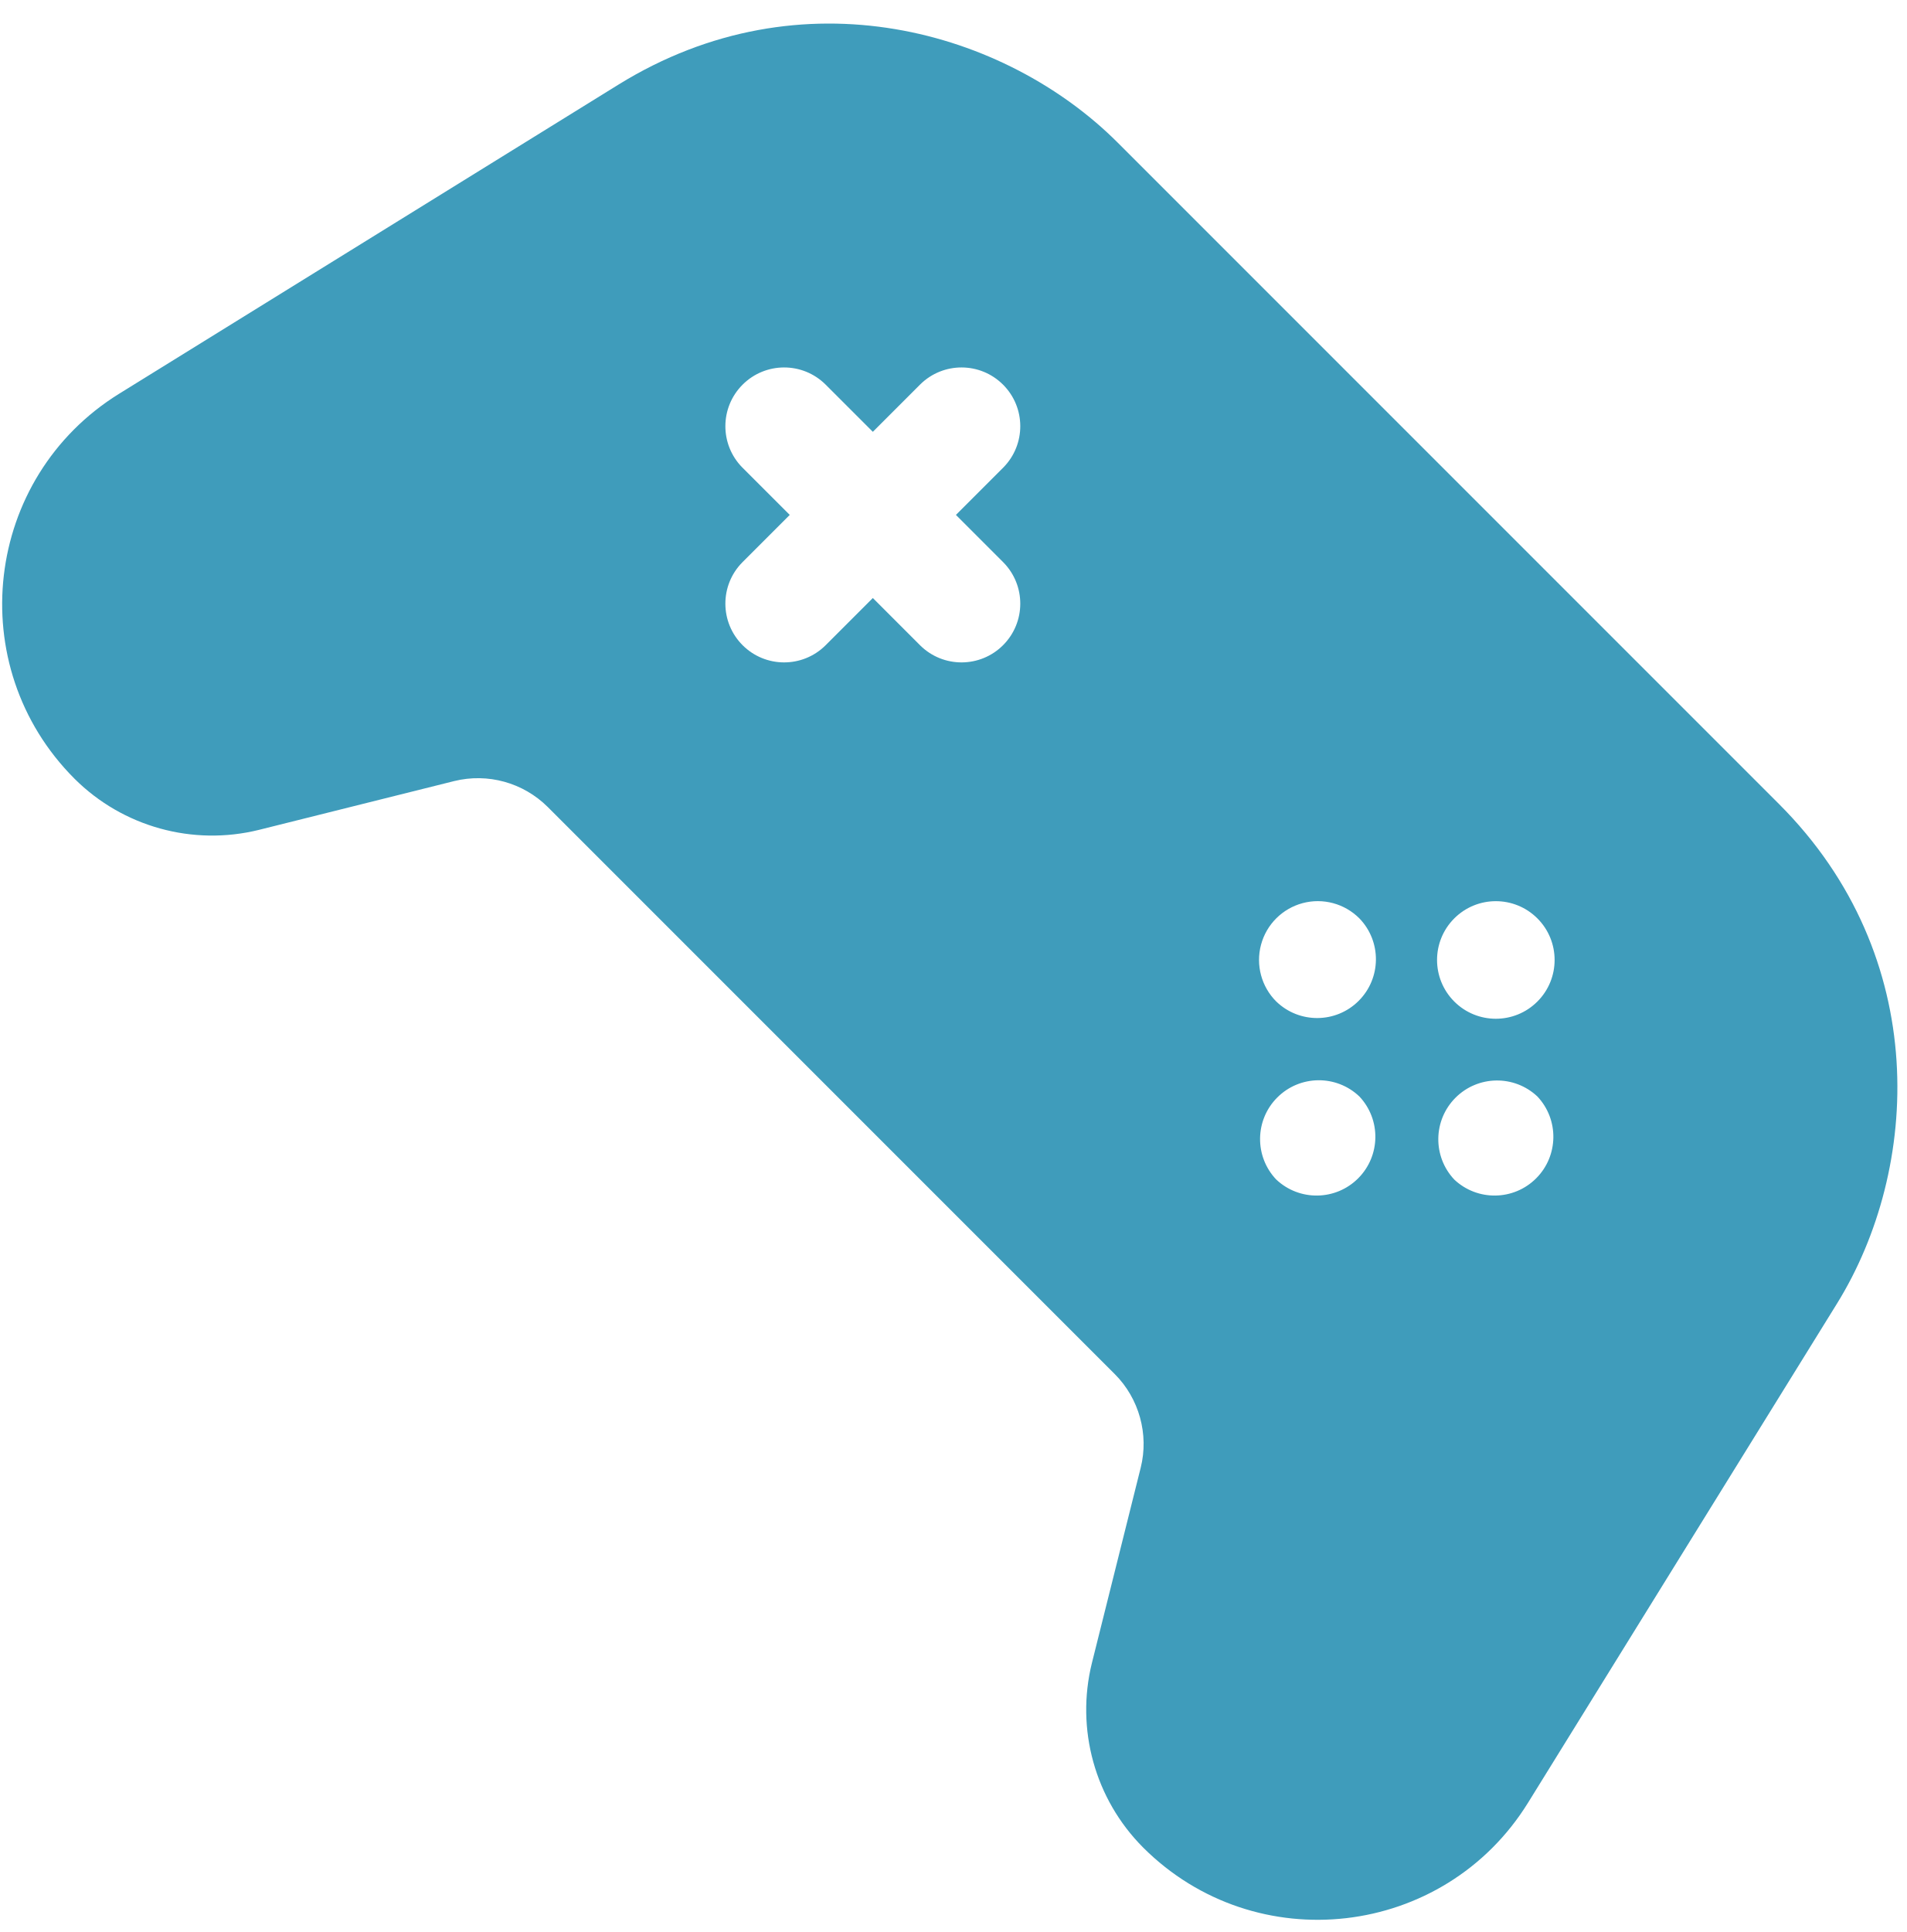
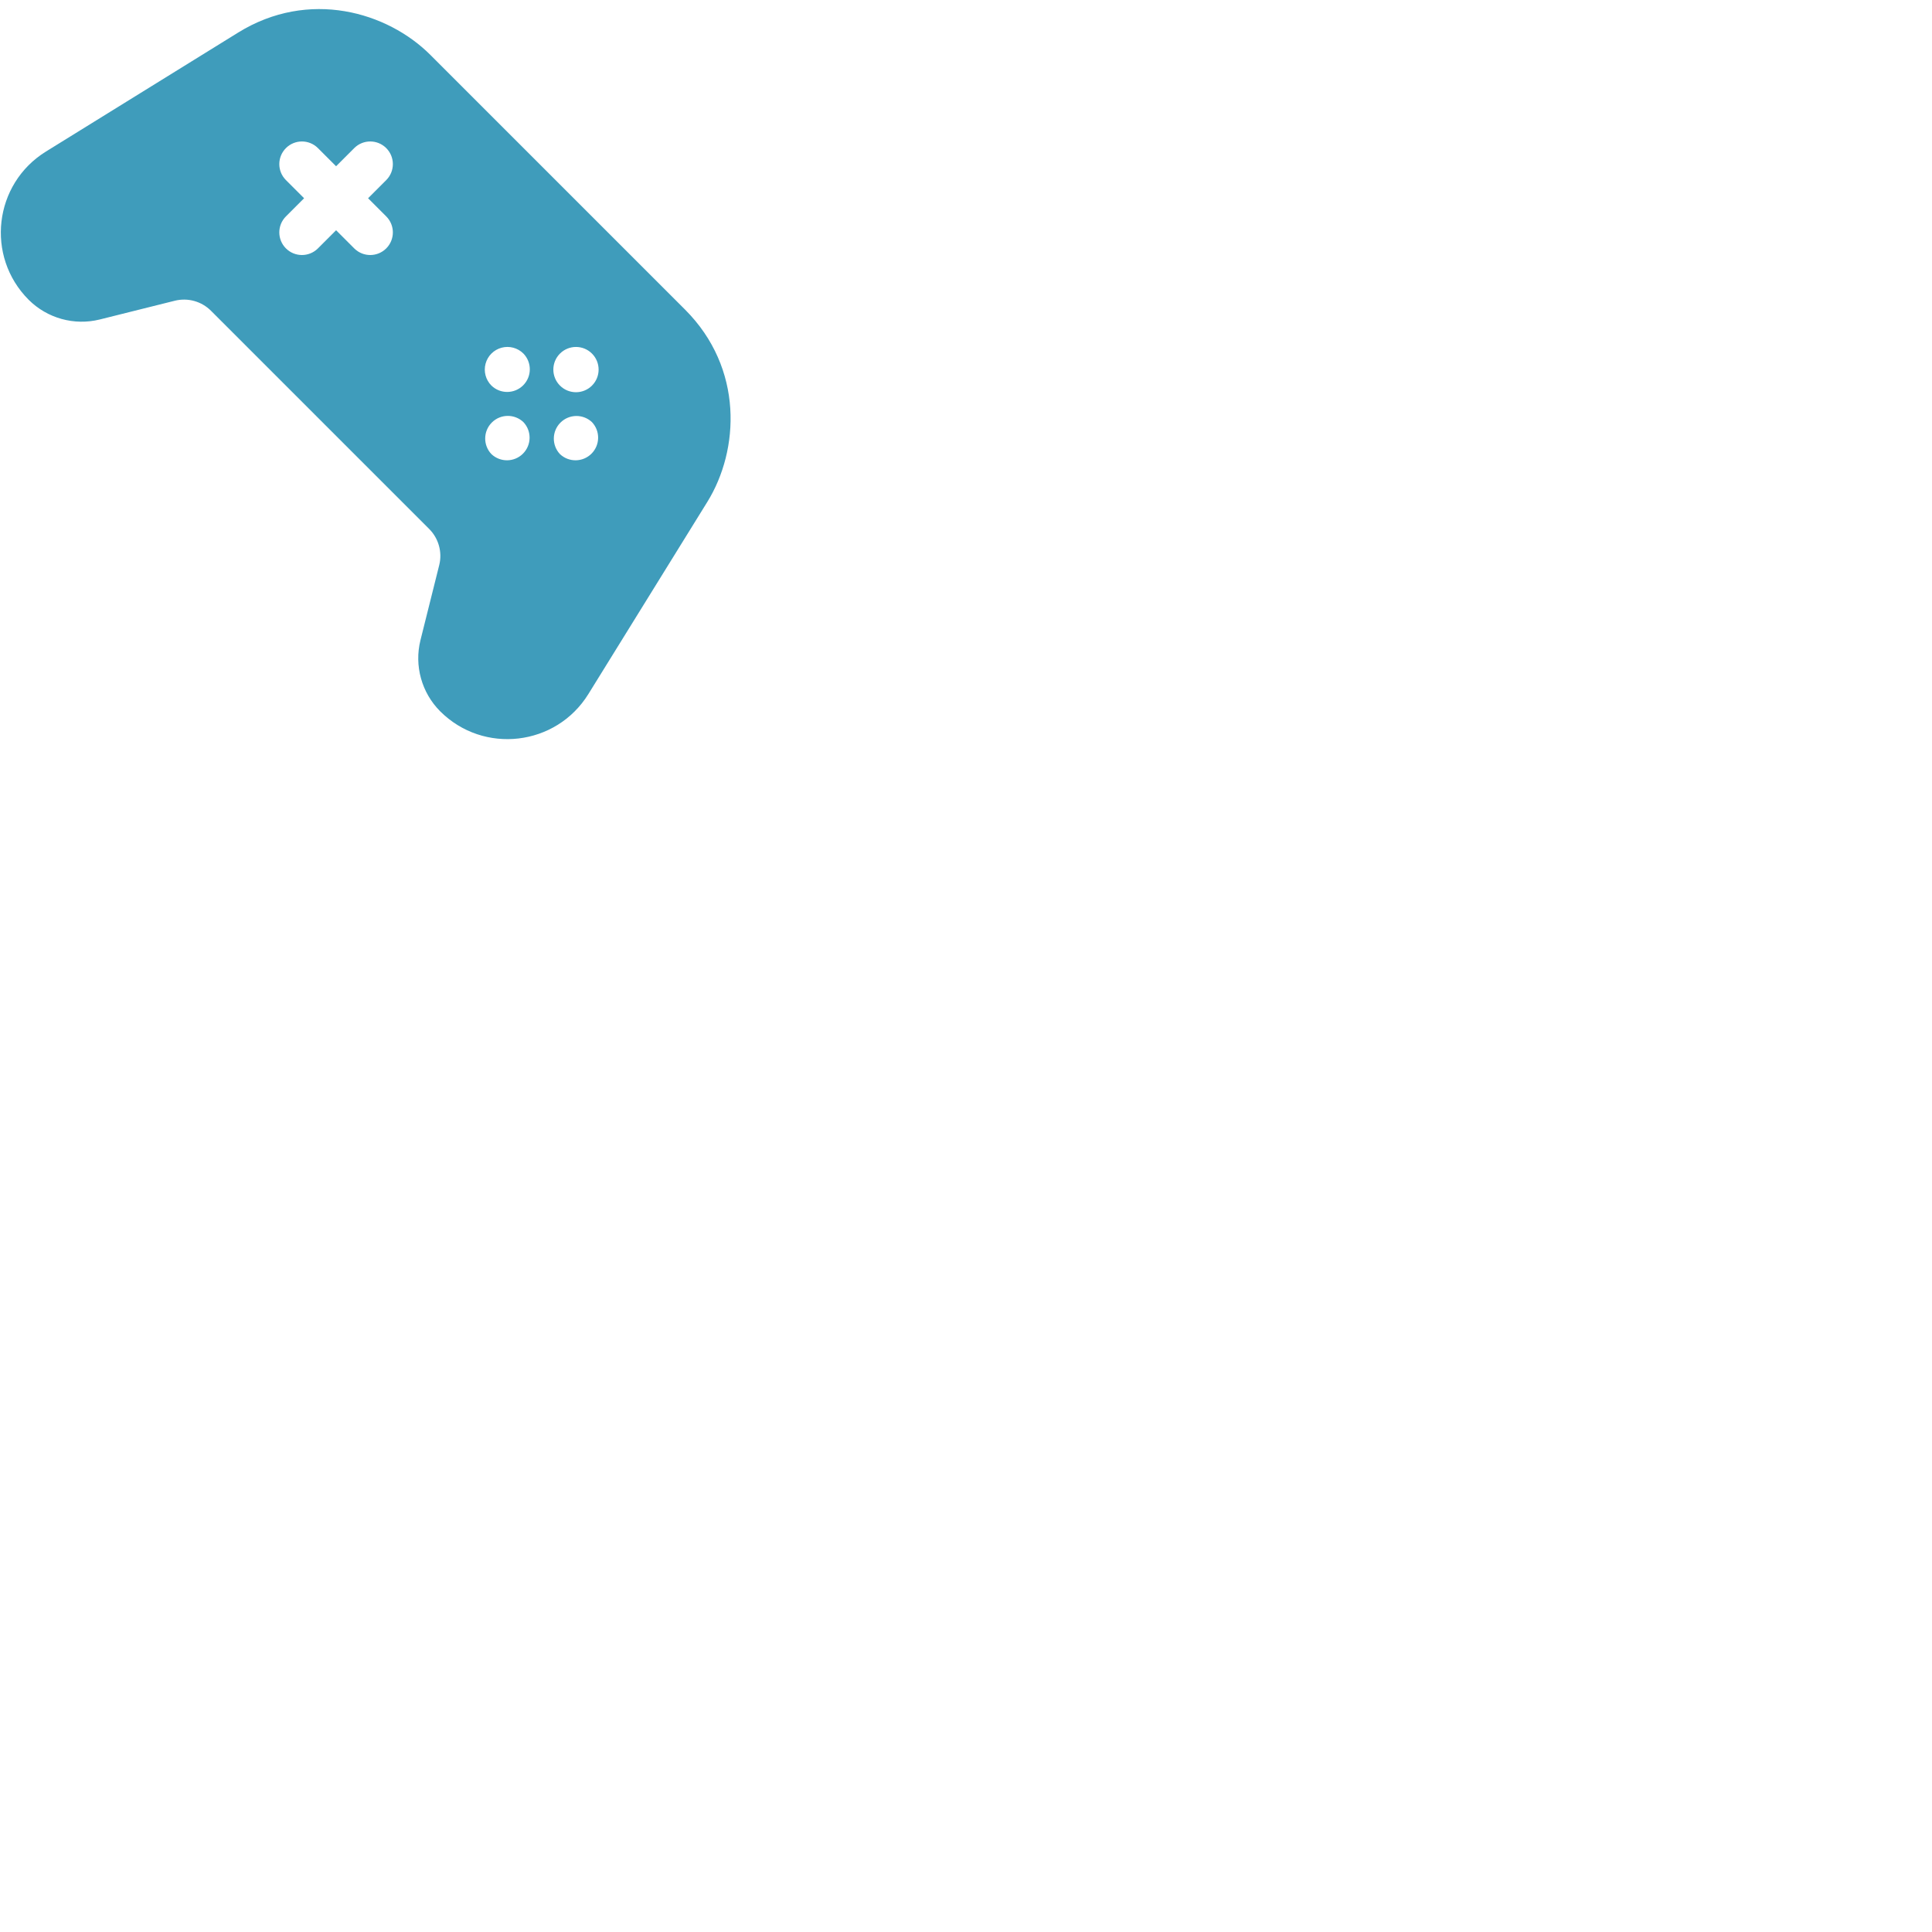
- <svg xmlns="http://www.w3.org/2000/svg" width="76" height="77">
+ <svg xmlns="http://www.w3.org/2000/svg" width="200" height="200">
  <path d="m60.91 71.846 12.314-19.892c3.317-5.36 3.78-13.818-2.31-19.908l-26.36-26.36c-4.457-4.457-12.586-6.843-19.908-2.31L4.753 15.69c-5.4 3.343-6.275 10.854-1.779 15.35a7.773 7.773 0 0 0 7.346 2.035l7.783-1.945a3.947 3.947 0 0 1 3.731 1.033l22.602 22.602c.97.97 1.367 2.4 1.033 3.732l-1.945 7.782a7.775 7.775 0 0 0 2.037 7.349c4.49 4.49 12.003 3.624 15.349-1.782Zm-24.227-46.12-1.891-1.892-1.892 1.892a2.342 2.342 0 0 1-3.312-3.312l1.892-1.892-1.892-1.891a2.342 2.342 0 0 1 3.312-3.312l1.892 1.891 1.891-1.891a2.342 2.342 0 0 1 3.312 3.312l-1.891 1.891 1.891 1.892a2.342 2.342 0 0 1-3.312 3.312Zm14.19 14.19a2.343 2.343 0 1 1 3.315-3.312 2.343 2.343 0 0 1-3.314 3.312Zm0 7.096a2.343 2.343 0 0 1 3.313-3.312 2.343 2.343 0 0 1-3.312 3.312Zm7.096-7.095a2.343 2.343 0 1 1 3.312 0 2.343 2.343 0 0 1-3.312 0Zm0 7.095a2.343 2.343 0 0 1 3.312-3.312 2.343 2.343 0 0 1-3.312 3.312Z" fill="#3F9CBB" fillRule="nonzero" />
</svg>
